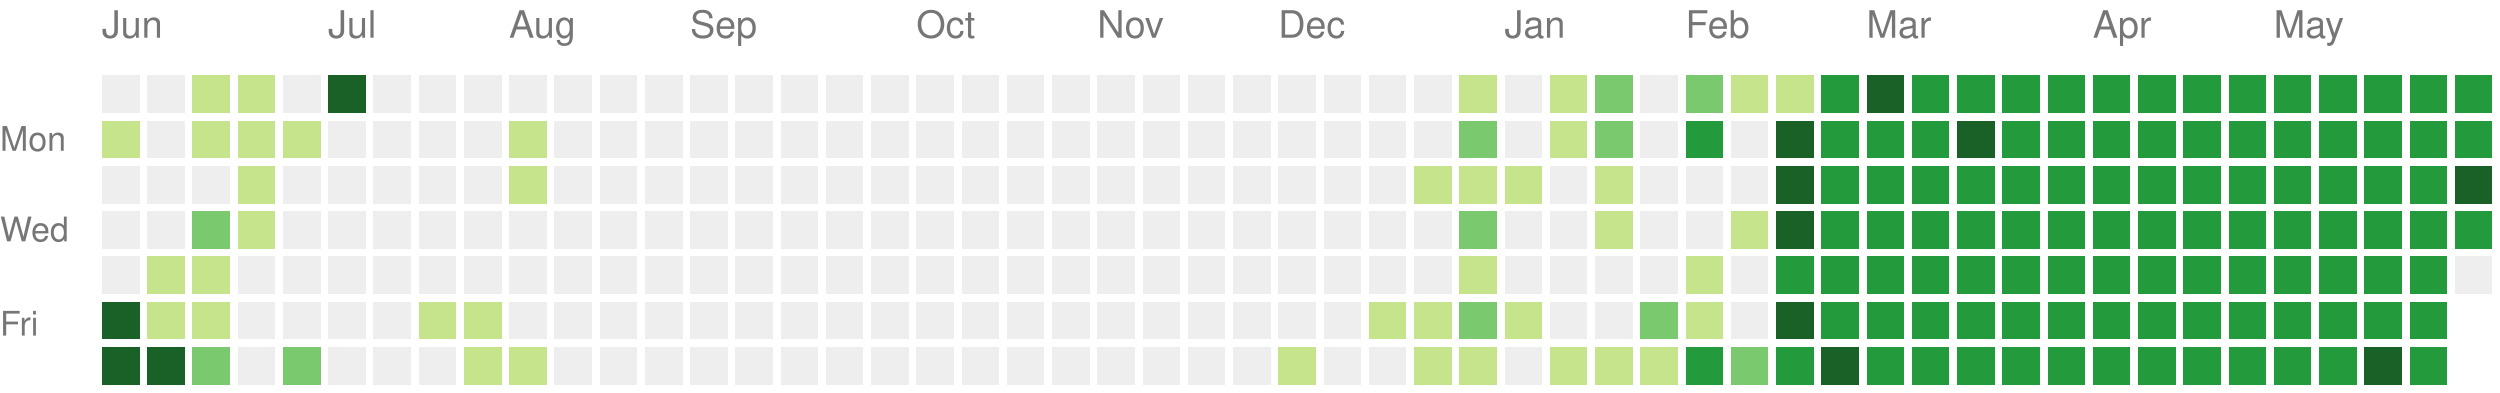
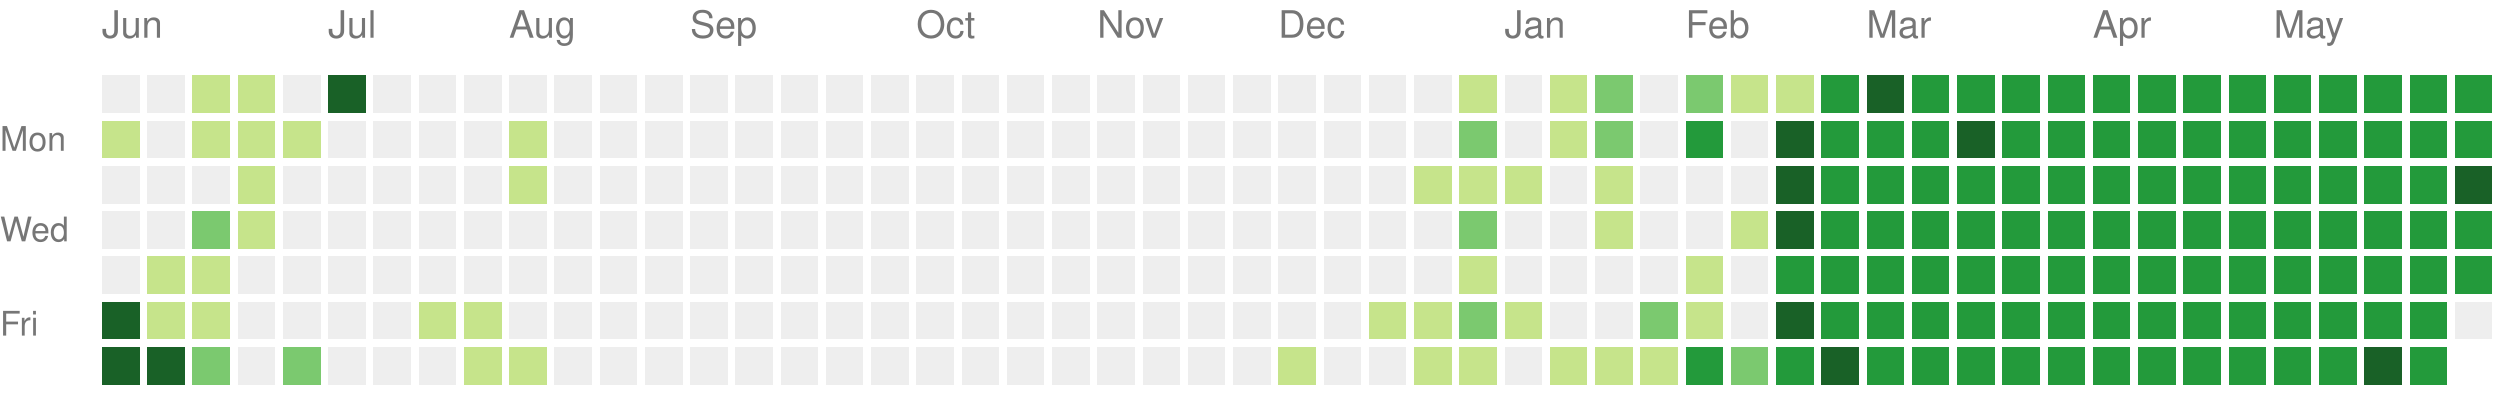
<svg xmlns="http://www.w3.org/2000/svg" version="1.1" width="663" height="104">
  <rect style="fill:#eeeeee;shape-rendering:crispedges;" data-score="0" data-date="2024-06-02" x="27" y="20" width="10" height="10" />
  <rect style="fill:#eeeeee;shape-rendering:crispedges;" data-score="0" data-date="2024-06-09" x="39" y="20" width="10" height="10" />
  <rect style="fill:#c6e48b;shape-rendering:crispedges;" data-score="1" data-date="2024-06-16" x="51" y="20" width="10" height="10" />
  <rect style="fill:#c6e48b;shape-rendering:crispedges;" data-score="1" data-date="2024-06-23" x="63" y="20" width="10" height="10" />
  <rect style="fill:#eeeeee;shape-rendering:crispedges;" data-score="0" data-date="2024-06-30" x="75" y="20" width="10" height="10" />
  <rect style="fill:#196127;shape-rendering:crispedges;" data-score="4" data-date="2024-07-07" x="87" y="20" width="10" height="10" />
  <rect style="fill:#eeeeee;shape-rendering:crispedges;" data-score="0" data-date="2024-07-14" x="99" y="20" width="10" height="10" />
  <rect style="fill:#eeeeee;shape-rendering:crispedges;" data-score="0" data-date="2024-07-21" x="111" y="20" width="10" height="10" />
  <rect style="fill:#eeeeee;shape-rendering:crispedges;" data-score="0" data-date="2024-07-28" x="123" y="20" width="10" height="10" />
  <rect style="fill:#eeeeee;shape-rendering:crispedges;" data-score="0" data-date="2024-08-04" x="135" y="20" width="10" height="10" />
  <rect style="fill:#eeeeee;shape-rendering:crispedges;" data-score="0" data-date="2024-08-11" x="147" y="20" width="10" height="10" />
  <rect style="fill:#eeeeee;shape-rendering:crispedges;" data-score="0" data-date="2024-08-18" x="159" y="20" width="10" height="10" />
  <rect style="fill:#eeeeee;shape-rendering:crispedges;" data-score="0" data-date="2024-08-25" x="171" y="20" width="10" height="10" />
  <rect style="fill:#eeeeee;shape-rendering:crispedges;" data-score="0" data-date="2024-09-01" x="183" y="20" width="10" height="10" />
  <rect style="fill:#eeeeee;shape-rendering:crispedges;" data-score="0" data-date="2024-09-08" x="195" y="20" width="10" height="10" />
  <rect style="fill:#eeeeee;shape-rendering:crispedges;" data-score="0" data-date="2024-09-15" x="207" y="20" width="10" height="10" />
  <rect style="fill:#eeeeee;shape-rendering:crispedges;" data-score="0" data-date="2024-09-22" x="219" y="20" width="10" height="10" />
  <rect style="fill:#eeeeee;shape-rendering:crispedges;" data-score="0" data-date="2024-09-29" x="231" y="20" width="10" height="10" />
  <rect style="fill:#eeeeee;shape-rendering:crispedges;" data-score="0" data-date="2024-10-06" x="243" y="20" width="10" height="10" />
  <rect style="fill:#eeeeee;shape-rendering:crispedges;" data-score="0" data-date="2024-10-13" x="255" y="20" width="10" height="10" />
  <rect style="fill:#eeeeee;shape-rendering:crispedges;" data-score="0" data-date="2024-10-20" x="267" y="20" width="10" height="10" />
  <rect style="fill:#eeeeee;shape-rendering:crispedges;" data-score="0" data-date="2024-10-27" x="279" y="20" width="10" height="10" />
  <rect style="fill:#eeeeee;shape-rendering:crispedges;" data-score="0" data-date="2024-11-03" x="291" y="20" width="10" height="10" />
  <rect style="fill:#eeeeee;shape-rendering:crispedges;" data-score="0" data-date="2024-11-10" x="303" y="20" width="10" height="10" />
  <rect style="fill:#eeeeee;shape-rendering:crispedges;" data-score="0" data-date="2024-11-17" x="315" y="20" width="10" height="10" />
  <rect style="fill:#eeeeee;shape-rendering:crispedges;" data-score="0" data-date="2024-11-24" x="327" y="20" width="10" height="10" />
  <rect style="fill:#eeeeee;shape-rendering:crispedges;" data-score="0" data-date="2024-12-01" x="339" y="20" width="10" height="10" />
  <rect style="fill:#eeeeee;shape-rendering:crispedges;" data-score="0" data-date="2024-12-08" x="351" y="20" width="10" height="10" />
  <rect style="fill:#eeeeee;shape-rendering:crispedges;" data-score="0" data-date="2024-12-15" x="363" y="20" width="10" height="10" />
  <rect style="fill:#eeeeee;shape-rendering:crispedges;" data-score="0" data-date="2024-12-22" x="375" y="20" width="10" height="10" />
  <rect style="fill:#c6e48b;shape-rendering:crispedges;" data-score="1" data-date="2024-12-29" x="387" y="20" width="10" height="10" />
  <rect style="fill:#eeeeee;shape-rendering:crispedges;" data-score="0" data-date="2025-01-05" x="399" y="20" width="10" height="10" />
  <rect style="fill:#c6e48b;shape-rendering:crispedges;" data-score="1" data-date="2025-01-12" x="411" y="20" width="10" height="10" />
  <rect style="fill:#7bc96f;shape-rendering:crispedges;" data-score="2" data-date="2025-01-19" x="423" y="20" width="10" height="10" />
  <rect style="fill:#eeeeee;shape-rendering:crispedges;" data-score="0" data-date="2025-01-26" x="435" y="20" width="10" height="10" />
  <rect style="fill:#7bc96f;shape-rendering:crispedges;" data-score="2" data-date="2025-02-02" x="447" y="20" width="10" height="10" />
  <rect style="fill:#c6e48b;shape-rendering:crispedges;" data-score="1" data-date="2025-02-09" x="459" y="20" width="10" height="10" />
  <rect style="fill:#c6e48b;shape-rendering:crispedges;" data-score="1" data-date="2025-02-16" x="471" y="20" width="10" height="10" />
  <rect style="fill:#239a3b;shape-rendering:crispedges;" data-score="3" data-date="2025-02-23" x="483" y="20" width="10" height="10" />
  <rect style="fill:#196127;shape-rendering:crispedges;" data-score="4" data-date="2025-03-02" x="495" y="20" width="10" height="10" />
  <rect style="fill:#239a3b;shape-rendering:crispedges;" data-score="3" data-date="2025-03-09" x="507" y="20" width="10" height="10" />
  <rect style="fill:#239a3b;shape-rendering:crispedges;" data-score="3" data-date="2025-03-16" x="519" y="20" width="10" height="10" />
  <rect style="fill:#239a3b;shape-rendering:crispedges;" data-score="3" data-date="2025-03-23" x="531" y="20" width="10" height="10" />
  <rect style="fill:#239a3b;shape-rendering:crispedges;" data-score="3" data-date="2025-03-30" x="543" y="20" width="10" height="10" />
  <rect style="fill:#239a3b;shape-rendering:crispedges;" data-score="3" data-date="2025-04-06" x="555" y="20" width="10" height="10" />
  <rect style="fill:#239a3b;shape-rendering:crispedges;" data-score="3" data-date="2025-04-13" x="567" y="20" width="10" height="10" />
  <rect style="fill:#239a3b;shape-rendering:crispedges;" data-score="3" data-date="2025-04-20" x="579" y="20" width="10" height="10" />
  <rect style="fill:#239a3b;shape-rendering:crispedges;" data-score="3" data-date="2025-04-27" x="591" y="20" width="10" height="10" />
  <rect style="fill:#239a3b;shape-rendering:crispedges;" data-score="3" data-date="2025-05-04" x="603" y="20" width="10" height="10" />
  <rect style="fill:#239a3b;shape-rendering:crispedges;" data-score="3" data-date="2025-05-11" x="615" y="20" width="10" height="10" />
  <rect style="fill:#239a3b;shape-rendering:crispedges;" data-score="3" data-date="2025-05-18" x="627" y="20" width="10" height="10" />
  <rect style="fill:#239a3b;shape-rendering:crispedges;" data-score="3" data-date="2025-05-25" x="639" y="20" width="10" height="10" />
  <rect style="fill:#239a3b;shape-rendering:crispedges;" data-score="3" data-date="2025-06-01" x="651" y="20" width="10" height="10" />
  <rect style="fill:#c6e48b;shape-rendering:crispedges;" data-score="1" data-date="2024-06-03" x="27" y="32" width="10" height="10" />
  <rect style="fill:#eeeeee;shape-rendering:crispedges;" data-score="0" data-date="2024-06-10" x="39" y="32" width="10" height="10" />
  <rect style="fill:#c6e48b;shape-rendering:crispedges;" data-score="1" data-date="2024-06-17" x="51" y="32" width="10" height="10" />
  <rect style="fill:#c6e48b;shape-rendering:crispedges;" data-score="1" data-date="2024-06-24" x="63" y="32" width="10" height="10" />
  <rect style="fill:#c6e48b;shape-rendering:crispedges;" data-score="1" data-date="2024-07-01" x="75" y="32" width="10" height="10" />
  <rect style="fill:#eeeeee;shape-rendering:crispedges;" data-score="0" data-date="2024-07-08" x="87" y="32" width="10" height="10" />
  <rect style="fill:#eeeeee;shape-rendering:crispedges;" data-score="0" data-date="2024-07-15" x="99" y="32" width="10" height="10" />
  <rect style="fill:#eeeeee;shape-rendering:crispedges;" data-score="0" data-date="2024-07-22" x="111" y="32" width="10" height="10" />
  <rect style="fill:#eeeeee;shape-rendering:crispedges;" data-score="0" data-date="2024-07-29" x="123" y="32" width="10" height="10" />
  <rect style="fill:#c6e48b;shape-rendering:crispedges;" data-score="1" data-date="2024-08-05" x="135" y="32" width="10" height="10" />
  <rect style="fill:#eeeeee;shape-rendering:crispedges;" data-score="0" data-date="2024-08-12" x="147" y="32" width="10" height="10" />
  <rect style="fill:#eeeeee;shape-rendering:crispedges;" data-score="0" data-date="2024-08-19" x="159" y="32" width="10" height="10" />
  <rect style="fill:#eeeeee;shape-rendering:crispedges;" data-score="0" data-date="2024-08-26" x="171" y="32" width="10" height="10" />
  <rect style="fill:#eeeeee;shape-rendering:crispedges;" data-score="0" data-date="2024-09-02" x="183" y="32" width="10" height="10" />
  <rect style="fill:#eeeeee;shape-rendering:crispedges;" data-score="0" data-date="2024-09-09" x="195" y="32" width="10" height="10" />
  <rect style="fill:#eeeeee;shape-rendering:crispedges;" data-score="0" data-date="2024-09-16" x="207" y="32" width="10" height="10" />
  <rect style="fill:#eeeeee;shape-rendering:crispedges;" data-score="0" data-date="2024-09-23" x="219" y="32" width="10" height="10" />
  <rect style="fill:#eeeeee;shape-rendering:crispedges;" data-score="0" data-date="2024-09-30" x="231" y="32" width="10" height="10" />
  <rect style="fill:#eeeeee;shape-rendering:crispedges;" data-score="0" data-date="2024-10-07" x="243" y="32" width="10" height="10" />
  <rect style="fill:#eeeeee;shape-rendering:crispedges;" data-score="0" data-date="2024-10-14" x="255" y="32" width="10" height="10" />
  <rect style="fill:#eeeeee;shape-rendering:crispedges;" data-score="0" data-date="2024-10-21" x="267" y="32" width="10" height="10" />
  <rect style="fill:#eeeeee;shape-rendering:crispedges;" data-score="0" data-date="2024-10-28" x="279" y="32" width="10" height="10" />
  <rect style="fill:#eeeeee;shape-rendering:crispedges;" data-score="0" data-date="2024-11-04" x="291" y="32" width="10" height="10" />
  <rect style="fill:#eeeeee;shape-rendering:crispedges;" data-score="0" data-date="2024-11-11" x="303" y="32" width="10" height="10" />
  <rect style="fill:#eeeeee;shape-rendering:crispedges;" data-score="0" data-date="2024-11-18" x="315" y="32" width="10" height="10" />
  <rect style="fill:#eeeeee;shape-rendering:crispedges;" data-score="0" data-date="2024-11-25" x="327" y="32" width="10" height="10" />
  <rect style="fill:#eeeeee;shape-rendering:crispedges;" data-score="0" data-date="2024-12-02" x="339" y="32" width="10" height="10" />
  <rect style="fill:#eeeeee;shape-rendering:crispedges;" data-score="0" data-date="2024-12-09" x="351" y="32" width="10" height="10" />
  <rect style="fill:#eeeeee;shape-rendering:crispedges;" data-score="0" data-date="2024-12-16" x="363" y="32" width="10" height="10" />
  <rect style="fill:#eeeeee;shape-rendering:crispedges;" data-score="0" data-date="2024-12-23" x="375" y="32" width="10" height="10" />
  <rect style="fill:#7bc96f;shape-rendering:crispedges;" data-score="2" data-date="2024-12-30" x="387" y="32" width="10" height="10" />
  <rect style="fill:#eeeeee;shape-rendering:crispedges;" data-score="0" data-date="2025-01-06" x="399" y="32" width="10" height="10" />
  <rect style="fill:#c6e48b;shape-rendering:crispedges;" data-score="1" data-date="2025-01-13" x="411" y="32" width="10" height="10" />
  <rect style="fill:#7bc96f;shape-rendering:crispedges;" data-score="2" data-date="2025-01-20" x="423" y="32" width="10" height="10" />
  <rect style="fill:#eeeeee;shape-rendering:crispedges;" data-score="0" data-date="2025-01-27" x="435" y="32" width="10" height="10" />
  <rect style="fill:#239a3b;shape-rendering:crispedges;" data-score="3" data-date="2025-02-03" x="447" y="32" width="10" height="10" />
  <rect style="fill:#eeeeee;shape-rendering:crispedges;" data-score="0" data-date="2025-02-10" x="459" y="32" width="10" height="10" />
  <rect style="fill:#196127;shape-rendering:crispedges;" data-score="4" data-date="2025-02-17" x="471" y="32" width="10" height="10" />
  <rect style="fill:#239a3b;shape-rendering:crispedges;" data-score="3" data-date="2025-02-24" x="483" y="32" width="10" height="10" />
  <rect style="fill:#239a3b;shape-rendering:crispedges;" data-score="3" data-date="2025-03-03" x="495" y="32" width="10" height="10" />
  <rect style="fill:#239a3b;shape-rendering:crispedges;" data-score="3" data-date="2025-03-10" x="507" y="32" width="10" height="10" />
  <rect style="fill:#196127;shape-rendering:crispedges;" data-score="4" data-date="2025-03-17" x="519" y="32" width="10" height="10" />
  <rect style="fill:#239a3b;shape-rendering:crispedges;" data-score="3" data-date="2025-03-24" x="531" y="32" width="10" height="10" />
  <rect style="fill:#239a3b;shape-rendering:crispedges;" data-score="3" data-date="2025-03-31" x="543" y="32" width="10" height="10" />
  <rect style="fill:#239a3b;shape-rendering:crispedges;" data-score="3" data-date="2025-04-07" x="555" y="32" width="10" height="10" />
  <rect style="fill:#239a3b;shape-rendering:crispedges;" data-score="3" data-date="2025-04-14" x="567" y="32" width="10" height="10" />
  <rect style="fill:#239a3b;shape-rendering:crispedges;" data-score="3" data-date="2025-04-21" x="579" y="32" width="10" height="10" />
  <rect style="fill:#239a3b;shape-rendering:crispedges;" data-score="3" data-date="2025-04-28" x="591" y="32" width="10" height="10" />
  <rect style="fill:#239a3b;shape-rendering:crispedges;" data-score="3" data-date="2025-05-05" x="603" y="32" width="10" height="10" />
  <rect style="fill:#239a3b;shape-rendering:crispedges;" data-score="3" data-date="2025-05-12" x="615" y="32" width="10" height="10" />
  <rect style="fill:#239a3b;shape-rendering:crispedges;" data-score="3" data-date="2025-05-19" x="627" y="32" width="10" height="10" />
  <rect style="fill:#239a3b;shape-rendering:crispedges;" data-score="3" data-date="2025-05-26" x="639" y="32" width="10" height="10" />
  <rect style="fill:#239a3b;shape-rendering:crispedges;" data-score="3" data-date="2025-06-02" x="651" y="32" width="10" height="10" />
  <rect style="fill:#eeeeee;shape-rendering:crispedges;" data-score="0" data-date="2024-06-04" x="27" y="44" width="10" height="10" />
  <rect style="fill:#eeeeee;shape-rendering:crispedges;" data-score="0" data-date="2024-06-11" x="39" y="44" width="10" height="10" />
  <rect style="fill:#eeeeee;shape-rendering:crispedges;" data-score="0" data-date="2024-06-18" x="51" y="44" width="10" height="10" />
  <rect style="fill:#c6e48b;shape-rendering:crispedges;" data-score="1" data-date="2024-06-25" x="63" y="44" width="10" height="10" />
  <rect style="fill:#eeeeee;shape-rendering:crispedges;" data-score="0" data-date="2024-07-02" x="75" y="44" width="10" height="10" />
  <rect style="fill:#eeeeee;shape-rendering:crispedges;" data-score="0" data-date="2024-07-09" x="87" y="44" width="10" height="10" />
  <rect style="fill:#eeeeee;shape-rendering:crispedges;" data-score="0" data-date="2024-07-16" x="99" y="44" width="10" height="10" />
  <rect style="fill:#eeeeee;shape-rendering:crispedges;" data-score="0" data-date="2024-07-23" x="111" y="44" width="10" height="10" />
  <rect style="fill:#eeeeee;shape-rendering:crispedges;" data-score="0" data-date="2024-07-30" x="123" y="44" width="10" height="10" />
  <rect style="fill:#c6e48b;shape-rendering:crispedges;" data-score="1" data-date="2024-08-06" x="135" y="44" width="10" height="10" />
  <rect style="fill:#eeeeee;shape-rendering:crispedges;" data-score="0" data-date="2024-08-13" x="147" y="44" width="10" height="10" />
  <rect style="fill:#eeeeee;shape-rendering:crispedges;" data-score="0" data-date="2024-08-20" x="159" y="44" width="10" height="10" />
  <rect style="fill:#eeeeee;shape-rendering:crispedges;" data-score="0" data-date="2024-08-27" x="171" y="44" width="10" height="10" />
  <rect style="fill:#eeeeee;shape-rendering:crispedges;" data-score="0" data-date="2024-09-03" x="183" y="44" width="10" height="10" />
  <rect style="fill:#eeeeee;shape-rendering:crispedges;" data-score="0" data-date="2024-09-10" x="195" y="44" width="10" height="10" />
  <rect style="fill:#eeeeee;shape-rendering:crispedges;" data-score="0" data-date="2024-09-17" x="207" y="44" width="10" height="10" />
  <rect style="fill:#eeeeee;shape-rendering:crispedges;" data-score="0" data-date="2024-09-24" x="219" y="44" width="10" height="10" />
  <rect style="fill:#eeeeee;shape-rendering:crispedges;" data-score="0" data-date="2024-10-01" x="231" y="44" width="10" height="10" />
  <rect style="fill:#eeeeee;shape-rendering:crispedges;" data-score="0" data-date="2024-10-08" x="243" y="44" width="10" height="10" />
  <rect style="fill:#eeeeee;shape-rendering:crispedges;" data-score="0" data-date="2024-10-15" x="255" y="44" width="10" height="10" />
  <rect style="fill:#eeeeee;shape-rendering:crispedges;" data-score="0" data-date="2024-10-22" x="267" y="44" width="10" height="10" />
  <rect style="fill:#eeeeee;shape-rendering:crispedges;" data-score="0" data-date="2024-10-29" x="279" y="44" width="10" height="10" />
  <rect style="fill:#eeeeee;shape-rendering:crispedges;" data-score="0" data-date="2024-11-05" x="291" y="44" width="10" height="10" />
  <rect style="fill:#eeeeee;shape-rendering:crispedges;" data-score="0" data-date="2024-11-12" x="303" y="44" width="10" height="10" />
  <rect style="fill:#eeeeee;shape-rendering:crispedges;" data-score="0" data-date="2024-11-19" x="315" y="44" width="10" height="10" />
  <rect style="fill:#eeeeee;shape-rendering:crispedges;" data-score="0" data-date="2024-11-26" x="327" y="44" width="10" height="10" />
  <rect style="fill:#eeeeee;shape-rendering:crispedges;" data-score="0" data-date="2024-12-03" x="339" y="44" width="10" height="10" />
  <rect style="fill:#eeeeee;shape-rendering:crispedges;" data-score="0" data-date="2024-12-10" x="351" y="44" width="10" height="10" />
  <rect style="fill:#eeeeee;shape-rendering:crispedges;" data-score="0" data-date="2024-12-17" x="363" y="44" width="10" height="10" />
  <rect style="fill:#c6e48b;shape-rendering:crispedges;" data-score="1" data-date="2024-12-24" x="375" y="44" width="10" height="10" />
  <rect style="fill:#c6e48b;shape-rendering:crispedges;" data-score="1" data-date="2024-12-31" x="387" y="44" width="10" height="10" />
  <rect style="fill:#c6e48b;shape-rendering:crispedges;" data-score="1" data-date="2025-01-07" x="399" y="44" width="10" height="10" />
  <rect style="fill:#eeeeee;shape-rendering:crispedges;" data-score="0" data-date="2025-01-14" x="411" y="44" width="10" height="10" />
  <rect style="fill:#c6e48b;shape-rendering:crispedges;" data-score="1" data-date="2025-01-21" x="423" y="44" width="10" height="10" />
  <rect style="fill:#eeeeee;shape-rendering:crispedges;" data-score="0" data-date="2025-01-28" x="435" y="44" width="10" height="10" />
  <rect style="fill:#eeeeee;shape-rendering:crispedges;" data-score="0" data-date="2025-02-04" x="447" y="44" width="10" height="10" />
  <rect style="fill:#eeeeee;shape-rendering:crispedges;" data-score="0" data-date="2025-02-11" x="459" y="44" width="10" height="10" />
  <rect style="fill:#196127;shape-rendering:crispedges;" data-score="4" data-date="2025-02-18" x="471" y="44" width="10" height="10" />
  <rect style="fill:#239a3b;shape-rendering:crispedges;" data-score="3" data-date="2025-02-25" x="483" y="44" width="10" height="10" />
  <rect style="fill:#239a3b;shape-rendering:crispedges;" data-score="3" data-date="2025-03-04" x="495" y="44" width="10" height="10" />
  <rect style="fill:#239a3b;shape-rendering:crispedges;" data-score="3" data-date="2025-03-11" x="507" y="44" width="10" height="10" />
  <rect style="fill:#239a3b;shape-rendering:crispedges;" data-score="3" data-date="2025-03-18" x="519" y="44" width="10" height="10" />
  <rect style="fill:#239a3b;shape-rendering:crispedges;" data-score="3" data-date="2025-03-25" x="531" y="44" width="10" height="10" />
  <rect style="fill:#239a3b;shape-rendering:crispedges;" data-score="3" data-date="2025-04-01" x="543" y="44" width="10" height="10" />
  <rect style="fill:#239a3b;shape-rendering:crispedges;" data-score="3" data-date="2025-04-08" x="555" y="44" width="10" height="10" />
  <rect style="fill:#239a3b;shape-rendering:crispedges;" data-score="3" data-date="2025-04-15" x="567" y="44" width="10" height="10" />
  <rect style="fill:#239a3b;shape-rendering:crispedges;" data-score="3" data-date="2025-04-22" x="579" y="44" width="10" height="10" />
  <rect style="fill:#239a3b;shape-rendering:crispedges;" data-score="3" data-date="2025-04-29" x="591" y="44" width="10" height="10" />
  <rect style="fill:#239a3b;shape-rendering:crispedges;" data-score="3" data-date="2025-05-06" x="603" y="44" width="10" height="10" />
  <rect style="fill:#239a3b;shape-rendering:crispedges;" data-score="3" data-date="2025-05-13" x="615" y="44" width="10" height="10" />
  <rect style="fill:#239a3b;shape-rendering:crispedges;" data-score="3" data-date="2025-05-20" x="627" y="44" width="10" height="10" />
  <rect style="fill:#239a3b;shape-rendering:crispedges;" data-score="3" data-date="2025-05-27" x="639" y="44" width="10" height="10" />
  <rect style="fill:#196127;shape-rendering:crispedges;" data-score="4" data-date="2025-06-03" x="651" y="44" width="10" height="10" />
  <rect style="fill:#eeeeee;shape-rendering:crispedges;" data-score="0" data-date="2024-06-05" x="27" y="56" width="10" height="10" />
  <rect style="fill:#eeeeee;shape-rendering:crispedges;" data-score="0" data-date="2024-06-12" x="39" y="56" width="10" height="10" />
  <rect style="fill:#7bc96f;shape-rendering:crispedges;" data-score="2" data-date="2024-06-19" x="51" y="56" width="10" height="10" />
  <rect style="fill:#c6e48b;shape-rendering:crispedges;" data-score="1" data-date="2024-06-26" x="63" y="56" width="10" height="10" />
  <rect style="fill:#eeeeee;shape-rendering:crispedges;" data-score="0" data-date="2024-07-03" x="75" y="56" width="10" height="10" />
  <rect style="fill:#eeeeee;shape-rendering:crispedges;" data-score="0" data-date="2024-07-10" x="87" y="56" width="10" height="10" />
  <rect style="fill:#eeeeee;shape-rendering:crispedges;" data-score="0" data-date="2024-07-17" x="99" y="56" width="10" height="10" />
  <rect style="fill:#eeeeee;shape-rendering:crispedges;" data-score="0" data-date="2024-07-24" x="111" y="56" width="10" height="10" />
  <rect style="fill:#eeeeee;shape-rendering:crispedges;" data-score="0" data-date="2024-07-31" x="123" y="56" width="10" height="10" />
  <rect style="fill:#eeeeee;shape-rendering:crispedges;" data-score="0" data-date="2024-08-07" x="135" y="56" width="10" height="10" />
  <rect style="fill:#eeeeee;shape-rendering:crispedges;" data-score="0" data-date="2024-08-14" x="147" y="56" width="10" height="10" />
  <rect style="fill:#eeeeee;shape-rendering:crispedges;" data-score="0" data-date="2024-08-21" x="159" y="56" width="10" height="10" />
  <rect style="fill:#eeeeee;shape-rendering:crispedges;" data-score="0" data-date="2024-08-28" x="171" y="56" width="10" height="10" />
  <rect style="fill:#eeeeee;shape-rendering:crispedges;" data-score="0" data-date="2024-09-04" x="183" y="56" width="10" height="10" />
  <rect style="fill:#eeeeee;shape-rendering:crispedges;" data-score="0" data-date="2024-09-11" x="195" y="56" width="10" height="10" />
  <rect style="fill:#eeeeee;shape-rendering:crispedges;" data-score="0" data-date="2024-09-18" x="207" y="56" width="10" height="10" />
  <rect style="fill:#eeeeee;shape-rendering:crispedges;" data-score="0" data-date="2024-09-25" x="219" y="56" width="10" height="10" />
  <rect style="fill:#eeeeee;shape-rendering:crispedges;" data-score="0" data-date="2024-10-02" x="231" y="56" width="10" height="10" />
  <rect style="fill:#eeeeee;shape-rendering:crispedges;" data-score="0" data-date="2024-10-09" x="243" y="56" width="10" height="10" />
  <rect style="fill:#eeeeee;shape-rendering:crispedges;" data-score="0" data-date="2024-10-16" x="255" y="56" width="10" height="10" />
  <rect style="fill:#eeeeee;shape-rendering:crispedges;" data-score="0" data-date="2024-10-23" x="267" y="56" width="10" height="10" />
  <rect style="fill:#eeeeee;shape-rendering:crispedges;" data-score="0" data-date="2024-10-30" x="279" y="56" width="10" height="10" />
  <rect style="fill:#eeeeee;shape-rendering:crispedges;" data-score="0" data-date="2024-11-06" x="291" y="56" width="10" height="10" />
  <rect style="fill:#eeeeee;shape-rendering:crispedges;" data-score="0" data-date="2024-11-13" x="303" y="56" width="10" height="10" />
  <rect style="fill:#eeeeee;shape-rendering:crispedges;" data-score="0" data-date="2024-11-20" x="315" y="56" width="10" height="10" />
  <rect style="fill:#eeeeee;shape-rendering:crispedges;" data-score="0" data-date="2024-11-27" x="327" y="56" width="10" height="10" />
  <rect style="fill:#eeeeee;shape-rendering:crispedges;" data-score="0" data-date="2024-12-04" x="339" y="56" width="10" height="10" />
  <rect style="fill:#eeeeee;shape-rendering:crispedges;" data-score="0" data-date="2024-12-11" x="351" y="56" width="10" height="10" />
  <rect style="fill:#eeeeee;shape-rendering:crispedges;" data-score="0" data-date="2024-12-18" x="363" y="56" width="10" height="10" />
  <rect style="fill:#eeeeee;shape-rendering:crispedges;" data-score="0" data-date="2024-12-25" x="375" y="56" width="10" height="10" />
  <rect style="fill:#7bc96f;shape-rendering:crispedges;" data-score="2" data-date="2025-01-01" x="387" y="56" width="10" height="10" />
  <rect style="fill:#eeeeee;shape-rendering:crispedges;" data-score="0" data-date="2025-01-08" x="399" y="56" width="10" height="10" />
  <rect style="fill:#eeeeee;shape-rendering:crispedges;" data-score="0" data-date="2025-01-15" x="411" y="56" width="10" height="10" />
  <rect style="fill:#c6e48b;shape-rendering:crispedges;" data-score="1" data-date="2025-01-22" x="423" y="56" width="10" height="10" />
  <rect style="fill:#eeeeee;shape-rendering:crispedges;" data-score="0" data-date="2025-01-29" x="435" y="56" width="10" height="10" />
  <rect style="fill:#eeeeee;shape-rendering:crispedges;" data-score="0" data-date="2025-02-05" x="447" y="56" width="10" height="10" />
  <rect style="fill:#c6e48b;shape-rendering:crispedges;" data-score="1" data-date="2025-02-12" x="459" y="56" width="10" height="10" />
  <rect style="fill:#196127;shape-rendering:crispedges;" data-score="4" data-date="2025-02-19" x="471" y="56" width="10" height="10" />
  <rect style="fill:#239a3b;shape-rendering:crispedges;" data-score="3" data-date="2025-02-26" x="483" y="56" width="10" height="10" />
  <rect style="fill:#239a3b;shape-rendering:crispedges;" data-score="3" data-date="2025-03-05" x="495" y="56" width="10" height="10" />
  <rect style="fill:#239a3b;shape-rendering:crispedges;" data-score="3" data-date="2025-03-12" x="507" y="56" width="10" height="10" />
  <rect style="fill:#239a3b;shape-rendering:crispedges;" data-score="3" data-date="2025-03-19" x="519" y="56" width="10" height="10" />
  <rect style="fill:#239a3b;shape-rendering:crispedges;" data-score="3" data-date="2025-03-26" x="531" y="56" width="10" height="10" />
  <rect style="fill:#239a3b;shape-rendering:crispedges;" data-score="3" data-date="2025-04-02" x="543" y="56" width="10" height="10" />
  <rect style="fill:#239a3b;shape-rendering:crispedges;" data-score="3" data-date="2025-04-09" x="555" y="56" width="10" height="10" />
  <rect style="fill:#239a3b;shape-rendering:crispedges;" data-score="3" data-date="2025-04-16" x="567" y="56" width="10" height="10" />
  <rect style="fill:#239a3b;shape-rendering:crispedges;" data-score="3" data-date="2025-04-23" x="579" y="56" width="10" height="10" />
  <rect style="fill:#239a3b;shape-rendering:crispedges;" data-score="3" data-date="2025-04-30" x="591" y="56" width="10" height="10" />
  <rect style="fill:#239a3b;shape-rendering:crispedges;" data-score="3" data-date="2025-05-07" x="603" y="56" width="10" height="10" />
  <rect style="fill:#239a3b;shape-rendering:crispedges;" data-score="3" data-date="2025-05-14" x="615" y="56" width="10" height="10" />
  <rect style="fill:#239a3b;shape-rendering:crispedges;" data-score="3" data-date="2025-05-21" x="627" y="56" width="10" height="10" />
  <rect style="fill:#239a3b;shape-rendering:crispedges;" data-score="3" data-date="2025-05-28" x="639" y="56" width="10" height="10" />
  <rect style="fill:#239a3b;shape-rendering:crispedges;" data-score="3" data-date="2025-06-04" x="651" y="56" width="10" height="10" />
  <rect style="fill:#eeeeee;shape-rendering:crispedges;" data-score="0" data-date="2024-06-06" x="27" y="68" width="10" height="10" />
  <rect style="fill:#c6e48b;shape-rendering:crispedges;" data-score="1" data-date="2024-06-13" x="39" y="68" width="10" height="10" />
  <rect style="fill:#c6e48b;shape-rendering:crispedges;" data-score="1" data-date="2024-06-20" x="51" y="68" width="10" height="10" />
  <rect style="fill:#eeeeee;shape-rendering:crispedges;" data-score="0" data-date="2024-06-27" x="63" y="68" width="10" height="10" />
  <rect style="fill:#eeeeee;shape-rendering:crispedges;" data-score="0" data-date="2024-07-04" x="75" y="68" width="10" height="10" />
  <rect style="fill:#eeeeee;shape-rendering:crispedges;" data-score="0" data-date="2024-07-11" x="87" y="68" width="10" height="10" />
  <rect style="fill:#eeeeee;shape-rendering:crispedges;" data-score="0" data-date="2024-07-18" x="99" y="68" width="10" height="10" />
  <rect style="fill:#eeeeee;shape-rendering:crispedges;" data-score="0" data-date="2024-07-25" x="111" y="68" width="10" height="10" />
  <rect style="fill:#eeeeee;shape-rendering:crispedges;" data-score="0" data-date="2024-08-01" x="123" y="68" width="10" height="10" />
  <rect style="fill:#eeeeee;shape-rendering:crispedges;" data-score="0" data-date="2024-08-08" x="135" y="68" width="10" height="10" />
  <rect style="fill:#eeeeee;shape-rendering:crispedges;" data-score="0" data-date="2024-08-15" x="147" y="68" width="10" height="10" />
  <rect style="fill:#eeeeee;shape-rendering:crispedges;" data-score="0" data-date="2024-08-22" x="159" y="68" width="10" height="10" />
  <rect style="fill:#eeeeee;shape-rendering:crispedges;" data-score="0" data-date="2024-08-29" x="171" y="68" width="10" height="10" />
  <rect style="fill:#eeeeee;shape-rendering:crispedges;" data-score="0" data-date="2024-09-05" x="183" y="68" width="10" height="10" />
  <rect style="fill:#eeeeee;shape-rendering:crispedges;" data-score="0" data-date="2024-09-12" x="195" y="68" width="10" height="10" />
  <rect style="fill:#eeeeee;shape-rendering:crispedges;" data-score="0" data-date="2024-09-19" x="207" y="68" width="10" height="10" />
  <rect style="fill:#eeeeee;shape-rendering:crispedges;" data-score="0" data-date="2024-09-26" x="219" y="68" width="10" height="10" />
  <rect style="fill:#eeeeee;shape-rendering:crispedges;" data-score="0" data-date="2024-10-03" x="231" y="68" width="10" height="10" />
  <rect style="fill:#eeeeee;shape-rendering:crispedges;" data-score="0" data-date="2024-10-10" x="243" y="68" width="10" height="10" />
  <rect style="fill:#eeeeee;shape-rendering:crispedges;" data-score="0" data-date="2024-10-17" x="255" y="68" width="10" height="10" />
  <rect style="fill:#eeeeee;shape-rendering:crispedges;" data-score="0" data-date="2024-10-24" x="267" y="68" width="10" height="10" />
  <rect style="fill:#eeeeee;shape-rendering:crispedges;" data-score="0" data-date="2024-10-31" x="279" y="68" width="10" height="10" />
  <rect style="fill:#eeeeee;shape-rendering:crispedges;" data-score="0" data-date="2024-11-07" x="291" y="68" width="10" height="10" />
  <rect style="fill:#eeeeee;shape-rendering:crispedges;" data-score="0" data-date="2024-11-14" x="303" y="68" width="10" height="10" />
  <rect style="fill:#eeeeee;shape-rendering:crispedges;" data-score="0" data-date="2024-11-21" x="315" y="68" width="10" height="10" />
  <rect style="fill:#eeeeee;shape-rendering:crispedges;" data-score="0" data-date="2024-11-28" x="327" y="68" width="10" height="10" />
  <rect style="fill:#eeeeee;shape-rendering:crispedges;" data-score="0" data-date="2024-12-05" x="339" y="68" width="10" height="10" />
  <rect style="fill:#eeeeee;shape-rendering:crispedges;" data-score="0" data-date="2024-12-12" x="351" y="68" width="10" height="10" />
  <rect style="fill:#eeeeee;shape-rendering:crispedges;" data-score="0" data-date="2024-12-19" x="363" y="68" width="10" height="10" />
  <rect style="fill:#eeeeee;shape-rendering:crispedges;" data-score="0" data-date="2024-12-26" x="375" y="68" width="10" height="10" />
  <rect style="fill:#c6e48b;shape-rendering:crispedges;" data-score="1" data-date="2025-01-02" x="387" y="68" width="10" height="10" />
  <rect style="fill:#eeeeee;shape-rendering:crispedges;" data-score="0" data-date="2025-01-09" x="399" y="68" width="10" height="10" />
  <rect style="fill:#eeeeee;shape-rendering:crispedges;" data-score="0" data-date="2025-01-16" x="411" y="68" width="10" height="10" />
  <rect style="fill:#eeeeee;shape-rendering:crispedges;" data-score="0" data-date="2025-01-23" x="423" y="68" width="10" height="10" />
  <rect style="fill:#eeeeee;shape-rendering:crispedges;" data-score="0" data-date="2025-01-30" x="435" y="68" width="10" height="10" />
  <rect style="fill:#c6e48b;shape-rendering:crispedges;" data-score="1" data-date="2025-02-06" x="447" y="68" width="10" height="10" />
  <rect style="fill:#eeeeee;shape-rendering:crispedges;" data-score="0" data-date="2025-02-13" x="459" y="68" width="10" height="10" />
  <rect style="fill:#239a3b;shape-rendering:crispedges;" data-score="3" data-date="2025-02-20" x="471" y="68" width="10" height="10" />
  <rect style="fill:#239a3b;shape-rendering:crispedges;" data-score="3" data-date="2025-02-27" x="483" y="68" width="10" height="10" />
  <rect style="fill:#239a3b;shape-rendering:crispedges;" data-score="3" data-date="2025-03-06" x="495" y="68" width="10" height="10" />
  <rect style="fill:#239a3b;shape-rendering:crispedges;" data-score="3" data-date="2025-03-13" x="507" y="68" width="10" height="10" />
  <rect style="fill:#239a3b;shape-rendering:crispedges;" data-score="3" data-date="2025-03-20" x="519" y="68" width="10" height="10" />
  <rect style="fill:#239a3b;shape-rendering:crispedges;" data-score="3" data-date="2025-03-27" x="531" y="68" width="10" height="10" />
  <rect style="fill:#239a3b;shape-rendering:crispedges;" data-score="3" data-date="2025-04-03" x="543" y="68" width="10" height="10" />
  <rect style="fill:#239a3b;shape-rendering:crispedges;" data-score="3" data-date="2025-04-10" x="555" y="68" width="10" height="10" />
  <rect style="fill:#239a3b;shape-rendering:crispedges;" data-score="3" data-date="2025-04-17" x="567" y="68" width="10" height="10" />
  <rect style="fill:#239a3b;shape-rendering:crispedges;" data-score="3" data-date="2025-04-24" x="579" y="68" width="10" height="10" />
  <rect style="fill:#239a3b;shape-rendering:crispedges;" data-score="3" data-date="2025-05-01" x="591" y="68" width="10" height="10" />
  <rect style="fill:#239a3b;shape-rendering:crispedges;" data-score="3" data-date="2025-05-08" x="603" y="68" width="10" height="10" />
  <rect style="fill:#239a3b;shape-rendering:crispedges;" data-score="3" data-date="2025-05-15" x="615" y="68" width="10" height="10" />
  <rect style="fill:#239a3b;shape-rendering:crispedges;" data-score="3" data-date="2025-05-22" x="627" y="68" width="10" height="10" />
  <rect style="fill:#239a3b;shape-rendering:crispedges;" data-score="3" data-date="2025-05-29" x="639" y="68" width="10" height="10" />
-   <rect style="fill:#eeeeee;shape-rendering:crispedges;" data-score="0" data-date="2025-06-05" x="651" y="68" width="10" height="10" />
+   <rect style="fill:#239a3b;shape-rendering:crispedges;" data-score="3" data-date="2025-06-05" x="651" y="68" width="10" height="10" />
  <rect style="fill:#196127;shape-rendering:crispedges;" data-score="4" data-date="2024-06-07" x="27" y="80" width="10" height="10" />
  <rect style="fill:#c6e48b;shape-rendering:crispedges;" data-score="1" data-date="2024-06-14" x="39" y="80" width="10" height="10" />
  <rect style="fill:#c6e48b;shape-rendering:crispedges;" data-score="1" data-date="2024-06-21" x="51" y="80" width="10" height="10" />
  <rect style="fill:#eeeeee;shape-rendering:crispedges;" data-score="0" data-date="2024-06-28" x="63" y="80" width="10" height="10" />
  <rect style="fill:#eeeeee;shape-rendering:crispedges;" data-score="0" data-date="2024-07-05" x="75" y="80" width="10" height="10" />
  <rect style="fill:#eeeeee;shape-rendering:crispedges;" data-score="0" data-date="2024-07-12" x="87" y="80" width="10" height="10" />
  <rect style="fill:#eeeeee;shape-rendering:crispedges;" data-score="0" data-date="2024-07-19" x="99" y="80" width="10" height="10" />
  <rect style="fill:#c6e48b;shape-rendering:crispedges;" data-score="1" data-date="2024-07-26" x="111" y="80" width="10" height="10" />
  <rect style="fill:#c6e48b;shape-rendering:crispedges;" data-score="1" data-date="2024-08-02" x="123" y="80" width="10" height="10" />
  <rect style="fill:#eeeeee;shape-rendering:crispedges;" data-score="0" data-date="2024-08-09" x="135" y="80" width="10" height="10" />
  <rect style="fill:#eeeeee;shape-rendering:crispedges;" data-score="0" data-date="2024-08-16" x="147" y="80" width="10" height="10" />
  <rect style="fill:#eeeeee;shape-rendering:crispedges;" data-score="0" data-date="2024-08-23" x="159" y="80" width="10" height="10" />
  <rect style="fill:#eeeeee;shape-rendering:crispedges;" data-score="0" data-date="2024-08-30" x="171" y="80" width="10" height="10" />
  <rect style="fill:#eeeeee;shape-rendering:crispedges;" data-score="0" data-date="2024-09-06" x="183" y="80" width="10" height="10" />
  <rect style="fill:#eeeeee;shape-rendering:crispedges;" data-score="0" data-date="2024-09-13" x="195" y="80" width="10" height="10" />
  <rect style="fill:#eeeeee;shape-rendering:crispedges;" data-score="0" data-date="2024-09-20" x="207" y="80" width="10" height="10" />
  <rect style="fill:#eeeeee;shape-rendering:crispedges;" data-score="0" data-date="2024-09-27" x="219" y="80" width="10" height="10" />
  <rect style="fill:#eeeeee;shape-rendering:crispedges;" data-score="0" data-date="2024-10-04" x="231" y="80" width="10" height="10" />
  <rect style="fill:#eeeeee;shape-rendering:crispedges;" data-score="0" data-date="2024-10-11" x="243" y="80" width="10" height="10" />
  <rect style="fill:#eeeeee;shape-rendering:crispedges;" data-score="0" data-date="2024-10-18" x="255" y="80" width="10" height="10" />
  <rect style="fill:#eeeeee;shape-rendering:crispedges;" data-score="0" data-date="2024-10-25" x="267" y="80" width="10" height="10" />
  <rect style="fill:#eeeeee;shape-rendering:crispedges;" data-score="0" data-date="2024-11-01" x="279" y="80" width="10" height="10" />
  <rect style="fill:#eeeeee;shape-rendering:crispedges;" data-score="0" data-date="2024-11-08" x="291" y="80" width="10" height="10" />
  <rect style="fill:#eeeeee;shape-rendering:crispedges;" data-score="0" data-date="2024-11-15" x="303" y="80" width="10" height="10" />
  <rect style="fill:#eeeeee;shape-rendering:crispedges;" data-score="0" data-date="2024-11-22" x="315" y="80" width="10" height="10" />
  <rect style="fill:#eeeeee;shape-rendering:crispedges;" data-score="0" data-date="2024-11-29" x="327" y="80" width="10" height="10" />
  <rect style="fill:#eeeeee;shape-rendering:crispedges;" data-score="0" data-date="2024-12-06" x="339" y="80" width="10" height="10" />
  <rect style="fill:#eeeeee;shape-rendering:crispedges;" data-score="0" data-date="2024-12-13" x="351" y="80" width="10" height="10" />
  <rect style="fill:#c6e48b;shape-rendering:crispedges;" data-score="1" data-date="2024-12-20" x="363" y="80" width="10" height="10" />
  <rect style="fill:#c6e48b;shape-rendering:crispedges;" data-score="1" data-date="2024-12-27" x="375" y="80" width="10" height="10" />
  <rect style="fill:#7bc96f;shape-rendering:crispedges;" data-score="2" data-date="2025-01-03" x="387" y="80" width="10" height="10" />
  <rect style="fill:#c6e48b;shape-rendering:crispedges;" data-score="1" data-date="2025-01-10" x="399" y="80" width="10" height="10" />
  <rect style="fill:#eeeeee;shape-rendering:crispedges;" data-score="0" data-date="2025-01-17" x="411" y="80" width="10" height="10" />
  <rect style="fill:#eeeeee;shape-rendering:crispedges;" data-score="0" data-date="2025-01-24" x="423" y="80" width="10" height="10" />
  <rect style="fill:#7bc96f;shape-rendering:crispedges;" data-score="2" data-date="2025-01-31" x="435" y="80" width="10" height="10" />
  <rect style="fill:#c6e48b;shape-rendering:crispedges;" data-score="1" data-date="2025-02-07" x="447" y="80" width="10" height="10" />
  <rect style="fill:#eeeeee;shape-rendering:crispedges;" data-score="0" data-date="2025-02-14" x="459" y="80" width="10" height="10" />
  <rect style="fill:#196127;shape-rendering:crispedges;" data-score="4" data-date="2025-02-21" x="471" y="80" width="10" height="10" />
  <rect style="fill:#239a3b;shape-rendering:crispedges;" data-score="3" data-date="2025-02-28" x="483" y="80" width="10" height="10" />
  <rect style="fill:#239a3b;shape-rendering:crispedges;" data-score="3" data-date="2025-03-07" x="495" y="80" width="10" height="10" />
  <rect style="fill:#239a3b;shape-rendering:crispedges;" data-score="3" data-date="2025-03-14" x="507" y="80" width="10" height="10" />
  <rect style="fill:#239a3b;shape-rendering:crispedges;" data-score="3" data-date="2025-03-21" x="519" y="80" width="10" height="10" />
  <rect style="fill:#239a3b;shape-rendering:crispedges;" data-score="3" data-date="2025-03-28" x="531" y="80" width="10" height="10" />
  <rect style="fill:#239a3b;shape-rendering:crispedges;" data-score="3" data-date="2025-04-04" x="543" y="80" width="10" height="10" />
  <rect style="fill:#239a3b;shape-rendering:crispedges;" data-score="3" data-date="2025-04-11" x="555" y="80" width="10" height="10" />
  <rect style="fill:#239a3b;shape-rendering:crispedges;" data-score="3" data-date="2025-04-18" x="567" y="80" width="10" height="10" />
  <rect style="fill:#239a3b;shape-rendering:crispedges;" data-score="3" data-date="2025-04-25" x="579" y="80" width="10" height="10" />
  <rect style="fill:#239a3b;shape-rendering:crispedges;" data-score="3" data-date="2025-05-02" x="591" y="80" width="10" height="10" />
  <rect style="fill:#239a3b;shape-rendering:crispedges;" data-score="3" data-date="2025-05-09" x="603" y="80" width="10" height="10" />
  <rect style="fill:#239a3b;shape-rendering:crispedges;" data-score="3" data-date="2025-05-16" x="615" y="80" width="10" height="10" />
  <rect style="fill:#239a3b;shape-rendering:crispedges;" data-score="3" data-date="2025-05-23" x="627" y="80" width="10" height="10" />
  <rect style="fill:#239a3b;shape-rendering:crispedges;" data-score="3" data-date="2025-05-30" x="639" y="80" width="10" height="10" />
+   <rect style="fill:#eeeeee;shape-rendering:crispedges;" data-score="0" data-date="2025-06-06" x="651" y="80" width="10" height="10" />
  <rect style="fill:#196127;shape-rendering:crispedges;" data-score="4" data-date="2024-06-08" x="27" y="92" width="10" height="10" />
  <rect style="fill:#196127;shape-rendering:crispedges;" data-score="4" data-date="2024-06-15" x="39" y="92" width="10" height="10" />
  <rect style="fill:#7bc96f;shape-rendering:crispedges;" data-score="2" data-date="2024-06-22" x="51" y="92" width="10" height="10" />
  <rect style="fill:#eeeeee;shape-rendering:crispedges;" data-score="0" data-date="2024-06-29" x="63" y="92" width="10" height="10" />
  <rect style="fill:#7bc96f;shape-rendering:crispedges;" data-score="2" data-date="2024-07-06" x="75" y="92" width="10" height="10" />
  <rect style="fill:#eeeeee;shape-rendering:crispedges;" data-score="0" data-date="2024-07-13" x="87" y="92" width="10" height="10" />
  <rect style="fill:#eeeeee;shape-rendering:crispedges;" data-score="0" data-date="2024-07-20" x="99" y="92" width="10" height="10" />
  <rect style="fill:#eeeeee;shape-rendering:crispedges;" data-score="0" data-date="2024-07-27" x="111" y="92" width="10" height="10" />
  <rect style="fill:#c6e48b;shape-rendering:crispedges;" data-score="1" data-date="2024-08-03" x="123" y="92" width="10" height="10" />
  <rect style="fill:#c6e48b;shape-rendering:crispedges;" data-score="1" data-date="2024-08-10" x="135" y="92" width="10" height="10" />
  <rect style="fill:#eeeeee;shape-rendering:crispedges;" data-score="0" data-date="2024-08-17" x="147" y="92" width="10" height="10" />
  <rect style="fill:#eeeeee;shape-rendering:crispedges;" data-score="0" data-date="2024-08-24" x="159" y="92" width="10" height="10" />
  <rect style="fill:#eeeeee;shape-rendering:crispedges;" data-score="0" data-date="2024-08-31" x="171" y="92" width="10" height="10" />
  <rect style="fill:#eeeeee;shape-rendering:crispedges;" data-score="0" data-date="2024-09-07" x="183" y="92" width="10" height="10" />
  <rect style="fill:#eeeeee;shape-rendering:crispedges;" data-score="0" data-date="2024-09-14" x="195" y="92" width="10" height="10" />
  <rect style="fill:#eeeeee;shape-rendering:crispedges;" data-score="0" data-date="2024-09-21" x="207" y="92" width="10" height="10" />
  <rect style="fill:#eeeeee;shape-rendering:crispedges;" data-score="0" data-date="2024-09-28" x="219" y="92" width="10" height="10" />
  <rect style="fill:#eeeeee;shape-rendering:crispedges;" data-score="0" data-date="2024-10-05" x="231" y="92" width="10" height="10" />
  <rect style="fill:#eeeeee;shape-rendering:crispedges;" data-score="0" data-date="2024-10-12" x="243" y="92" width="10" height="10" />
  <rect style="fill:#eeeeee;shape-rendering:crispedges;" data-score="0" data-date="2024-10-19" x="255" y="92" width="10" height="10" />
  <rect style="fill:#eeeeee;shape-rendering:crispedges;" data-score="0" data-date="2024-10-26" x="267" y="92" width="10" height="10" />
  <rect style="fill:#eeeeee;shape-rendering:crispedges;" data-score="0" data-date="2024-11-02" x="279" y="92" width="10" height="10" />
  <rect style="fill:#eeeeee;shape-rendering:crispedges;" data-score="0" data-date="2024-11-09" x="291" y="92" width="10" height="10" />
  <rect style="fill:#eeeeee;shape-rendering:crispedges;" data-score="0" data-date="2024-11-16" x="303" y="92" width="10" height="10" />
  <rect style="fill:#eeeeee;shape-rendering:crispedges;" data-score="0" data-date="2024-11-23" x="315" y="92" width="10" height="10" />
  <rect style="fill:#eeeeee;shape-rendering:crispedges;" data-score="0" data-date="2024-11-30" x="327" y="92" width="10" height="10" />
  <rect style="fill:#c6e48b;shape-rendering:crispedges;" data-score="1" data-date="2024-12-07" x="339" y="92" width="10" height="10" />
  <rect style="fill:#eeeeee;shape-rendering:crispedges;" data-score="0" data-date="2024-12-14" x="351" y="92" width="10" height="10" />
  <rect style="fill:#eeeeee;shape-rendering:crispedges;" data-score="0" data-date="2024-12-21" x="363" y="92" width="10" height="10" />
  <rect style="fill:#c6e48b;shape-rendering:crispedges;" data-score="1" data-date="2024-12-28" x="375" y="92" width="10" height="10" />
  <rect style="fill:#c6e48b;shape-rendering:crispedges;" data-score="1" data-date="2025-01-04" x="387" y="92" width="10" height="10" />
  <rect style="fill:#eeeeee;shape-rendering:crispedges;" data-score="0" data-date="2025-01-11" x="399" y="92" width="10" height="10" />
  <rect style="fill:#c6e48b;shape-rendering:crispedges;" data-score="1" data-date="2025-01-18" x="411" y="92" width="10" height="10" />
  <rect style="fill:#c6e48b;shape-rendering:crispedges;" data-score="1" data-date="2025-01-25" x="423" y="92" width="10" height="10" />
  <rect style="fill:#c6e48b;shape-rendering:crispedges;" data-score="1" data-date="2025-02-01" x="435" y="92" width="10" height="10" />
  <rect style="fill:#239a3b;shape-rendering:crispedges;" data-score="3" data-date="2025-02-08" x="447" y="92" width="10" height="10" />
  <rect style="fill:#7bc96f;shape-rendering:crispedges;" data-score="2" data-date="2025-02-15" x="459" y="92" width="10" height="10" />
  <rect style="fill:#239a3b;shape-rendering:crispedges;" data-score="3" data-date="2025-02-22" x="471" y="92" width="10" height="10" />
  <rect style="fill:#196127;shape-rendering:crispedges;" data-score="4" data-date="2025-03-01" x="483" y="92" width="10" height="10" />
  <rect style="fill:#239a3b;shape-rendering:crispedges;" data-score="3" data-date="2025-03-08" x="495" y="92" width="10" height="10" />
  <rect style="fill:#239a3b;shape-rendering:crispedges;" data-score="3" data-date="2025-03-15" x="507" y="92" width="10" height="10" />
  <rect style="fill:#239a3b;shape-rendering:crispedges;" data-score="3" data-date="2025-03-22" x="519" y="92" width="10" height="10" />
  <rect style="fill:#239a3b;shape-rendering:crispedges;" data-score="3" data-date="2025-03-29" x="531" y="92" width="10" height="10" />
  <rect style="fill:#239a3b;shape-rendering:crispedges;" data-score="3" data-date="2025-04-05" x="543" y="92" width="10" height="10" />
  <rect style="fill:#239a3b;shape-rendering:crispedges;" data-score="3" data-date="2025-04-12" x="555" y="92" width="10" height="10" />
  <rect style="fill:#239a3b;shape-rendering:crispedges;" data-score="3" data-date="2025-04-19" x="567" y="92" width="10" height="10" />
  <rect style="fill:#239a3b;shape-rendering:crispedges;" data-score="3" data-date="2025-04-26" x="579" y="92" width="10" height="10" />
  <rect style="fill:#239a3b;shape-rendering:crispedges;" data-score="3" data-date="2025-05-03" x="591" y="92" width="10" height="10" />
  <rect style="fill:#239a3b;shape-rendering:crispedges;" data-score="3" data-date="2025-05-10" x="603" y="92" width="10" height="10" />
  <rect style="fill:#239a3b;shape-rendering:crispedges;" data-score="3" data-date="2025-05-17" x="615" y="92" width="10" height="10" />
  <rect style="fill:#196127;shape-rendering:crispedges;" data-score="4" data-date="2025-05-24" x="627" y="92" width="10" height="10" />
  <rect style="fill:#239a3b;shape-rendering:crispedges;" data-score="3" data-date="2025-05-31" x="639" y="92" width="10" height="10" />
  <text style="fill:#767676;text-anchor:start;text-align:center;font-family:-apple-system, BlinkMacSystemFont, 'Segoe UI', Helvetica, Arial, sans-serif, 'Apple Color Emoji', 'Segoe UI Emoji', 'Segoe UI Symbol';white-space:nowrap;font-size:9px;display:none;" x="0" y="28">Sun</text>
  <text style="fill:#767676;text-anchor:start;text-align:center;font-family:-apple-system, BlinkMacSystemFont, 'Segoe UI', Helvetica, Arial, sans-serif, 'Apple Color Emoji', 'Segoe UI Emoji', 'Segoe UI Symbol';white-space:nowrap;font-size:9px;" x="0" y="40">Mon</text>
  <text style="fill:#767676;text-anchor:start;text-align:center;font-family:-apple-system, BlinkMacSystemFont, 'Segoe UI', Helvetica, Arial, sans-serif, 'Apple Color Emoji', 'Segoe UI Emoji', 'Segoe UI Symbol';white-space:nowrap;font-size:9px;display:none;" x="0" y="52">Tue</text>
  <text style="fill:#767676;text-anchor:start;text-align:center;font-family:-apple-system, BlinkMacSystemFont, 'Segoe UI', Helvetica, Arial, sans-serif, 'Apple Color Emoji', 'Segoe UI Emoji', 'Segoe UI Symbol';white-space:nowrap;font-size:9px;" x="0" y="64">Wed</text>
  <text style="fill:#767676;text-anchor:start;text-align:center;font-family:-apple-system, BlinkMacSystemFont, 'Segoe UI', Helvetica, Arial, sans-serif, 'Apple Color Emoji', 'Segoe UI Emoji', 'Segoe UI Symbol';white-space:nowrap;font-size:9px;display:none;" x="0" y="77">Thu</text>
  <text style="fill:#767676;text-anchor:start;text-align:center;font-family:-apple-system, BlinkMacSystemFont, 'Segoe UI', Helvetica, Arial, sans-serif, 'Apple Color Emoji', 'Segoe UI Emoji', 'Segoe UI Symbol';white-space:nowrap;font-size:9px;" x="0" y="89">Fri</text>
  <text style="fill:#767676;text-anchor:start;text-align:center;font-family:-apple-system, BlinkMacSystemFont, 'Segoe UI', Helvetica, Arial, sans-serif, 'Apple Color Emoji', 'Segoe UI Emoji', 'Segoe UI Symbol';white-space:nowrap;font-size:9px;display:none;" x="0" y="101">Sat</text>
  <text style="fill:#767676;text-anchor:start;text-align:center;font-family:-apple-system, BlinkMacSystemFont, 'Segoe UI', Helvetica, Arial, sans-serif, 'Apple Color Emoji', 'Segoe UI Emoji', 'Segoe UI Symbol';white-space:nowrap;font-size:10px;" x="27" y="10">Jun</text>
  <text style="fill:#767676;text-anchor:start;text-align:center;font-family:-apple-system, BlinkMacSystemFont, 'Segoe UI', Helvetica, Arial, sans-serif, 'Apple Color Emoji', 'Segoe UI Emoji', 'Segoe UI Symbol';white-space:nowrap;font-size:10px;" x="87" y="10">Jul</text>
  <text style="fill:#767676;text-anchor:start;text-align:center;font-family:-apple-system, BlinkMacSystemFont, 'Segoe UI', Helvetica, Arial, sans-serif, 'Apple Color Emoji', 'Segoe UI Emoji', 'Segoe UI Symbol';white-space:nowrap;font-size:10px;" x="135" y="10">Aug</text>
  <text style="fill:#767676;text-anchor:start;text-align:center;font-family:-apple-system, BlinkMacSystemFont, 'Segoe UI', Helvetica, Arial, sans-serif, 'Apple Color Emoji', 'Segoe UI Emoji', 'Segoe UI Symbol';white-space:nowrap;font-size:10px;" x="183" y="10">Sep</text>
  <text style="fill:#767676;text-anchor:start;text-align:center;font-family:-apple-system, BlinkMacSystemFont, 'Segoe UI', Helvetica, Arial, sans-serif, 'Apple Color Emoji', 'Segoe UI Emoji', 'Segoe UI Symbol';white-space:nowrap;font-size:10px;" x="243" y="10">Oct</text>
  <text style="fill:#767676;text-anchor:start;text-align:center;font-family:-apple-system, BlinkMacSystemFont, 'Segoe UI', Helvetica, Arial, sans-serif, 'Apple Color Emoji', 'Segoe UI Emoji', 'Segoe UI Symbol';white-space:nowrap;font-size:10px;" x="291" y="10">Nov</text>
  <text style="fill:#767676;text-anchor:start;text-align:center;font-family:-apple-system, BlinkMacSystemFont, 'Segoe UI', Helvetica, Arial, sans-serif, 'Apple Color Emoji', 'Segoe UI Emoji', 'Segoe UI Symbol';white-space:nowrap;font-size:10px;" x="339" y="10">Dec</text>
  <text style="fill:#767676;text-anchor:start;text-align:center;font-family:-apple-system, BlinkMacSystemFont, 'Segoe UI', Helvetica, Arial, sans-serif, 'Apple Color Emoji', 'Segoe UI Emoji', 'Segoe UI Symbol';white-space:nowrap;font-size:10px;" x="399" y="10">Jan</text>
  <text style="fill:#767676;text-anchor:start;text-align:center;font-family:-apple-system, BlinkMacSystemFont, 'Segoe UI', Helvetica, Arial, sans-serif, 'Apple Color Emoji', 'Segoe UI Emoji', 'Segoe UI Symbol';white-space:nowrap;font-size:10px;" x="447" y="10">Feb</text>
  <text style="fill:#767676;text-anchor:start;text-align:center;font-family:-apple-system, BlinkMacSystemFont, 'Segoe UI', Helvetica, Arial, sans-serif, 'Apple Color Emoji', 'Segoe UI Emoji', 'Segoe UI Symbol';white-space:nowrap;font-size:10px;" x="495" y="10">Mar</text>
  <text style="fill:#767676;text-anchor:start;text-align:center;font-family:-apple-system, BlinkMacSystemFont, 'Segoe UI', Helvetica, Arial, sans-serif, 'Apple Color Emoji', 'Segoe UI Emoji', 'Segoe UI Symbol';white-space:nowrap;font-size:10px;" x="555" y="10">Apr</text>
  <text style="fill:#767676;text-anchor:start;text-align:center;font-family:-apple-system, BlinkMacSystemFont, 'Segoe UI', Helvetica, Arial, sans-serif, 'Apple Color Emoji', 'Segoe UI Emoji', 'Segoe UI Symbol';white-space:nowrap;font-size:10px;" x="603" y="10">May</text>
</svg>
